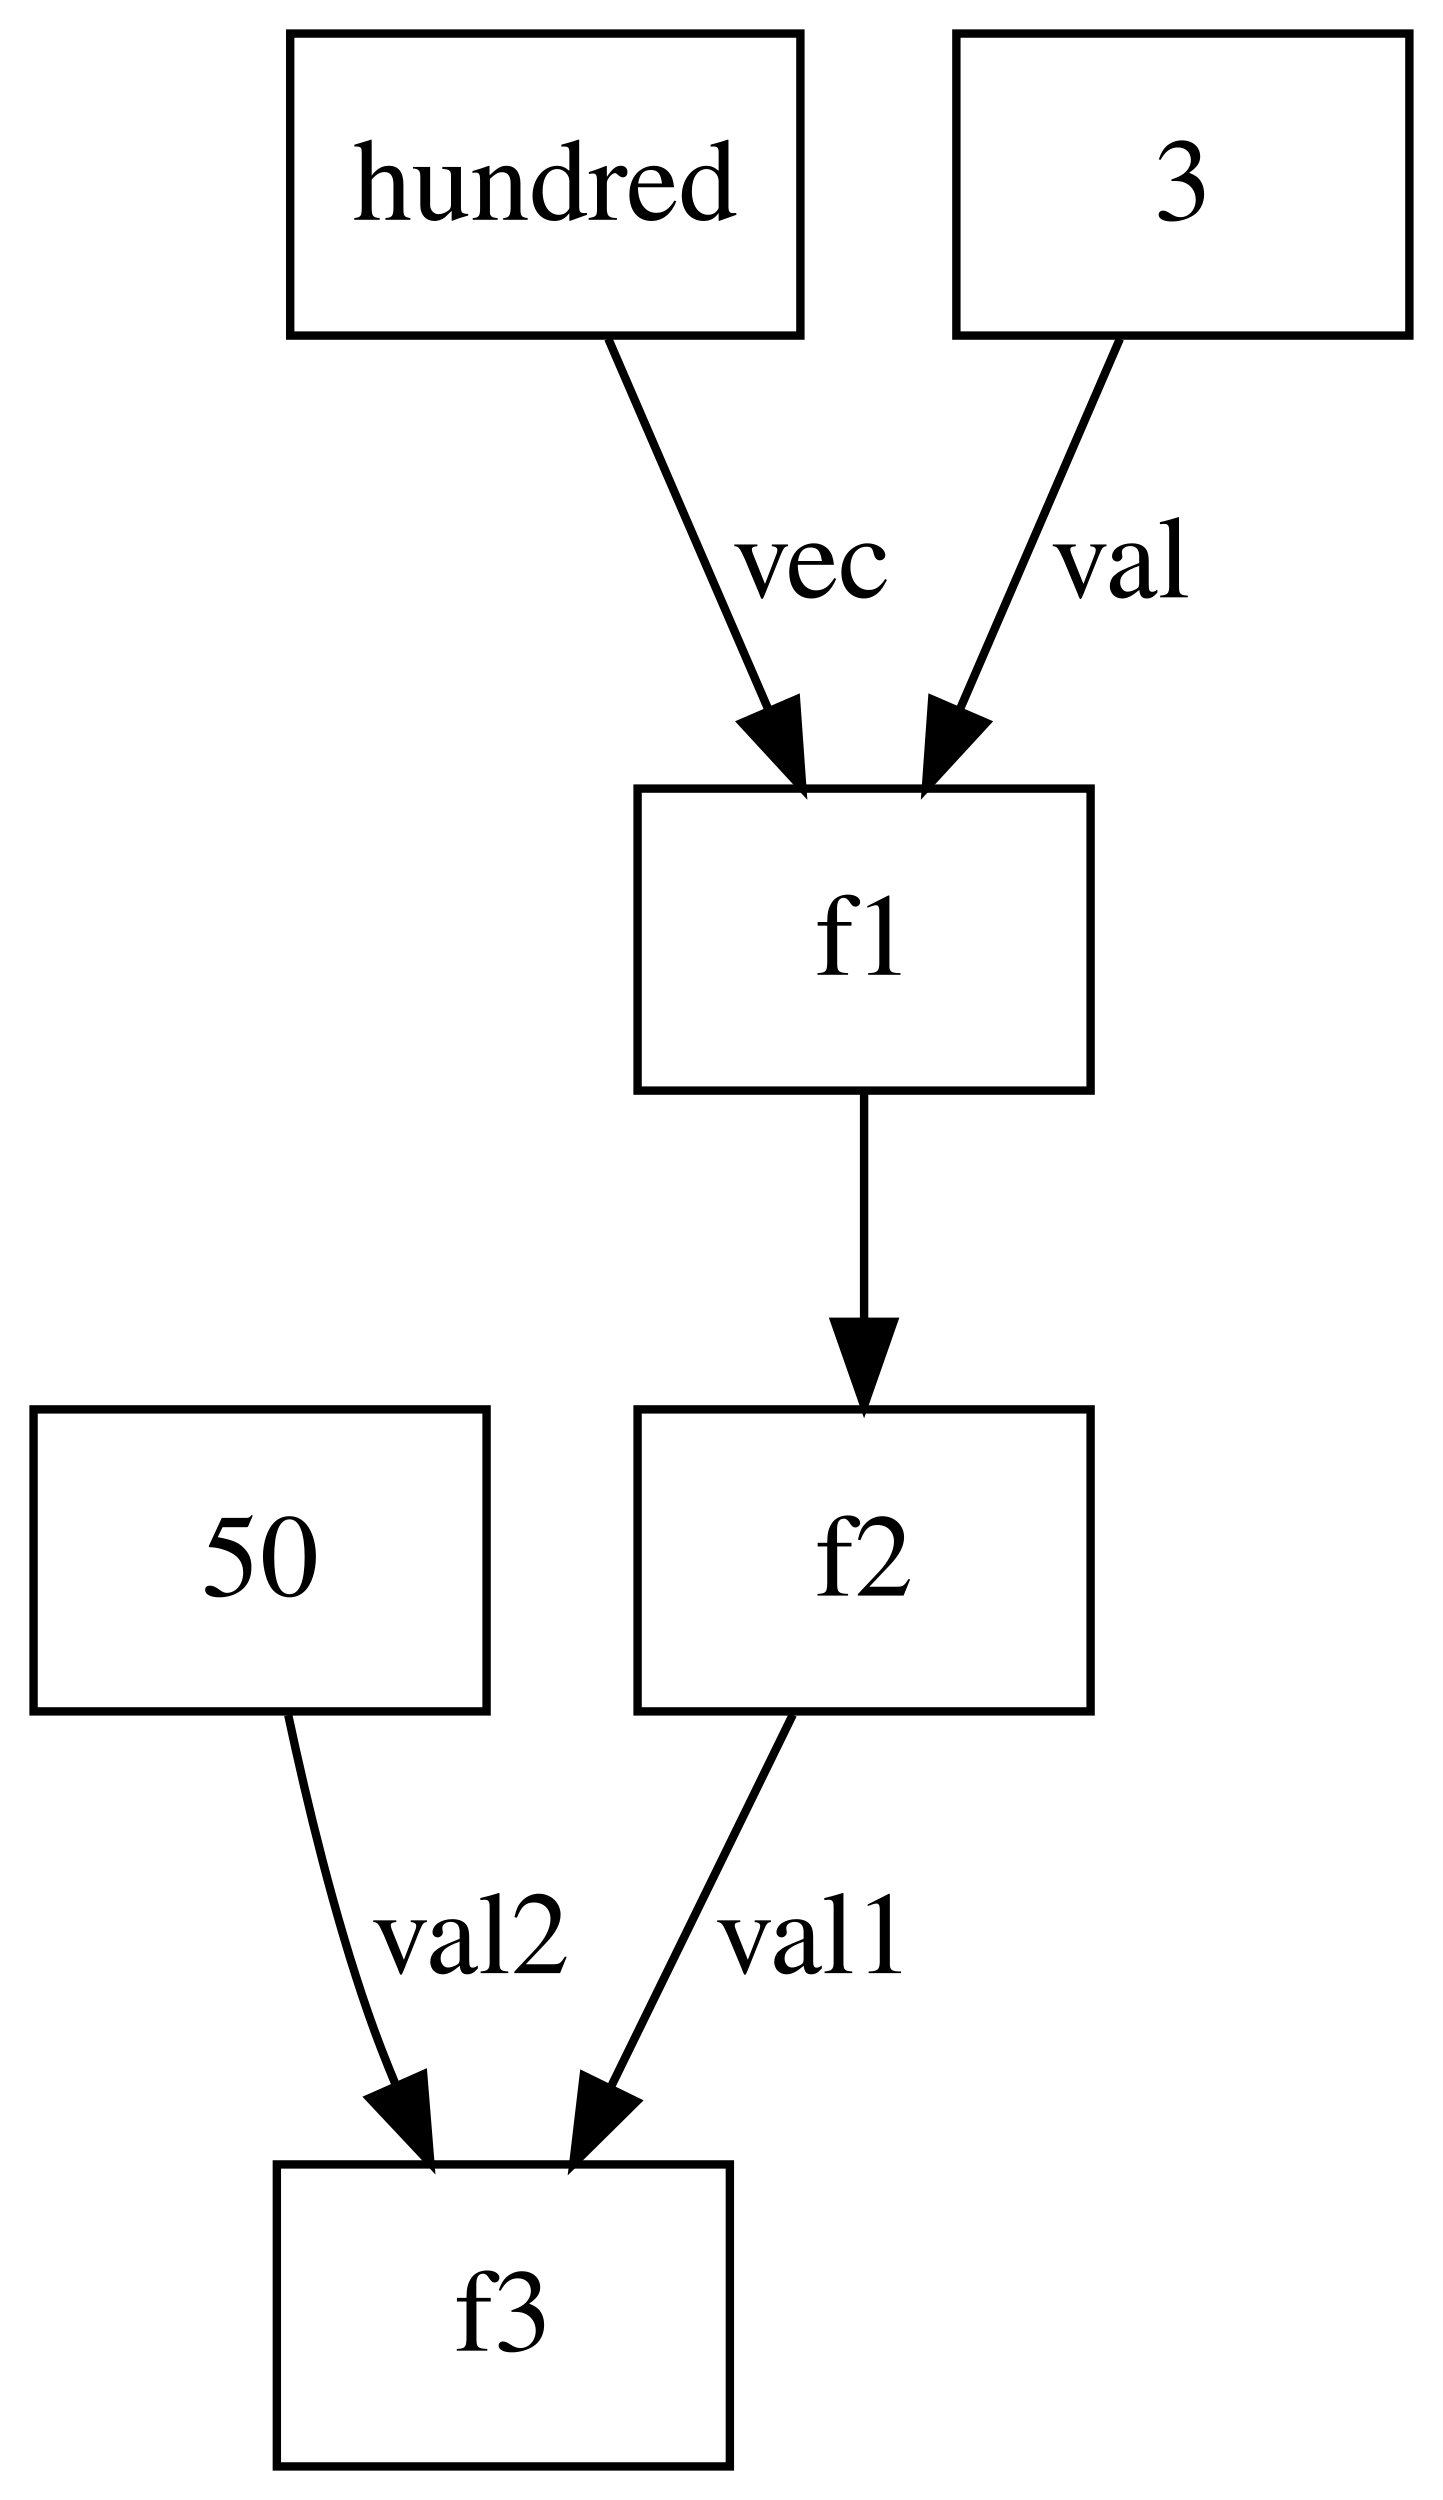
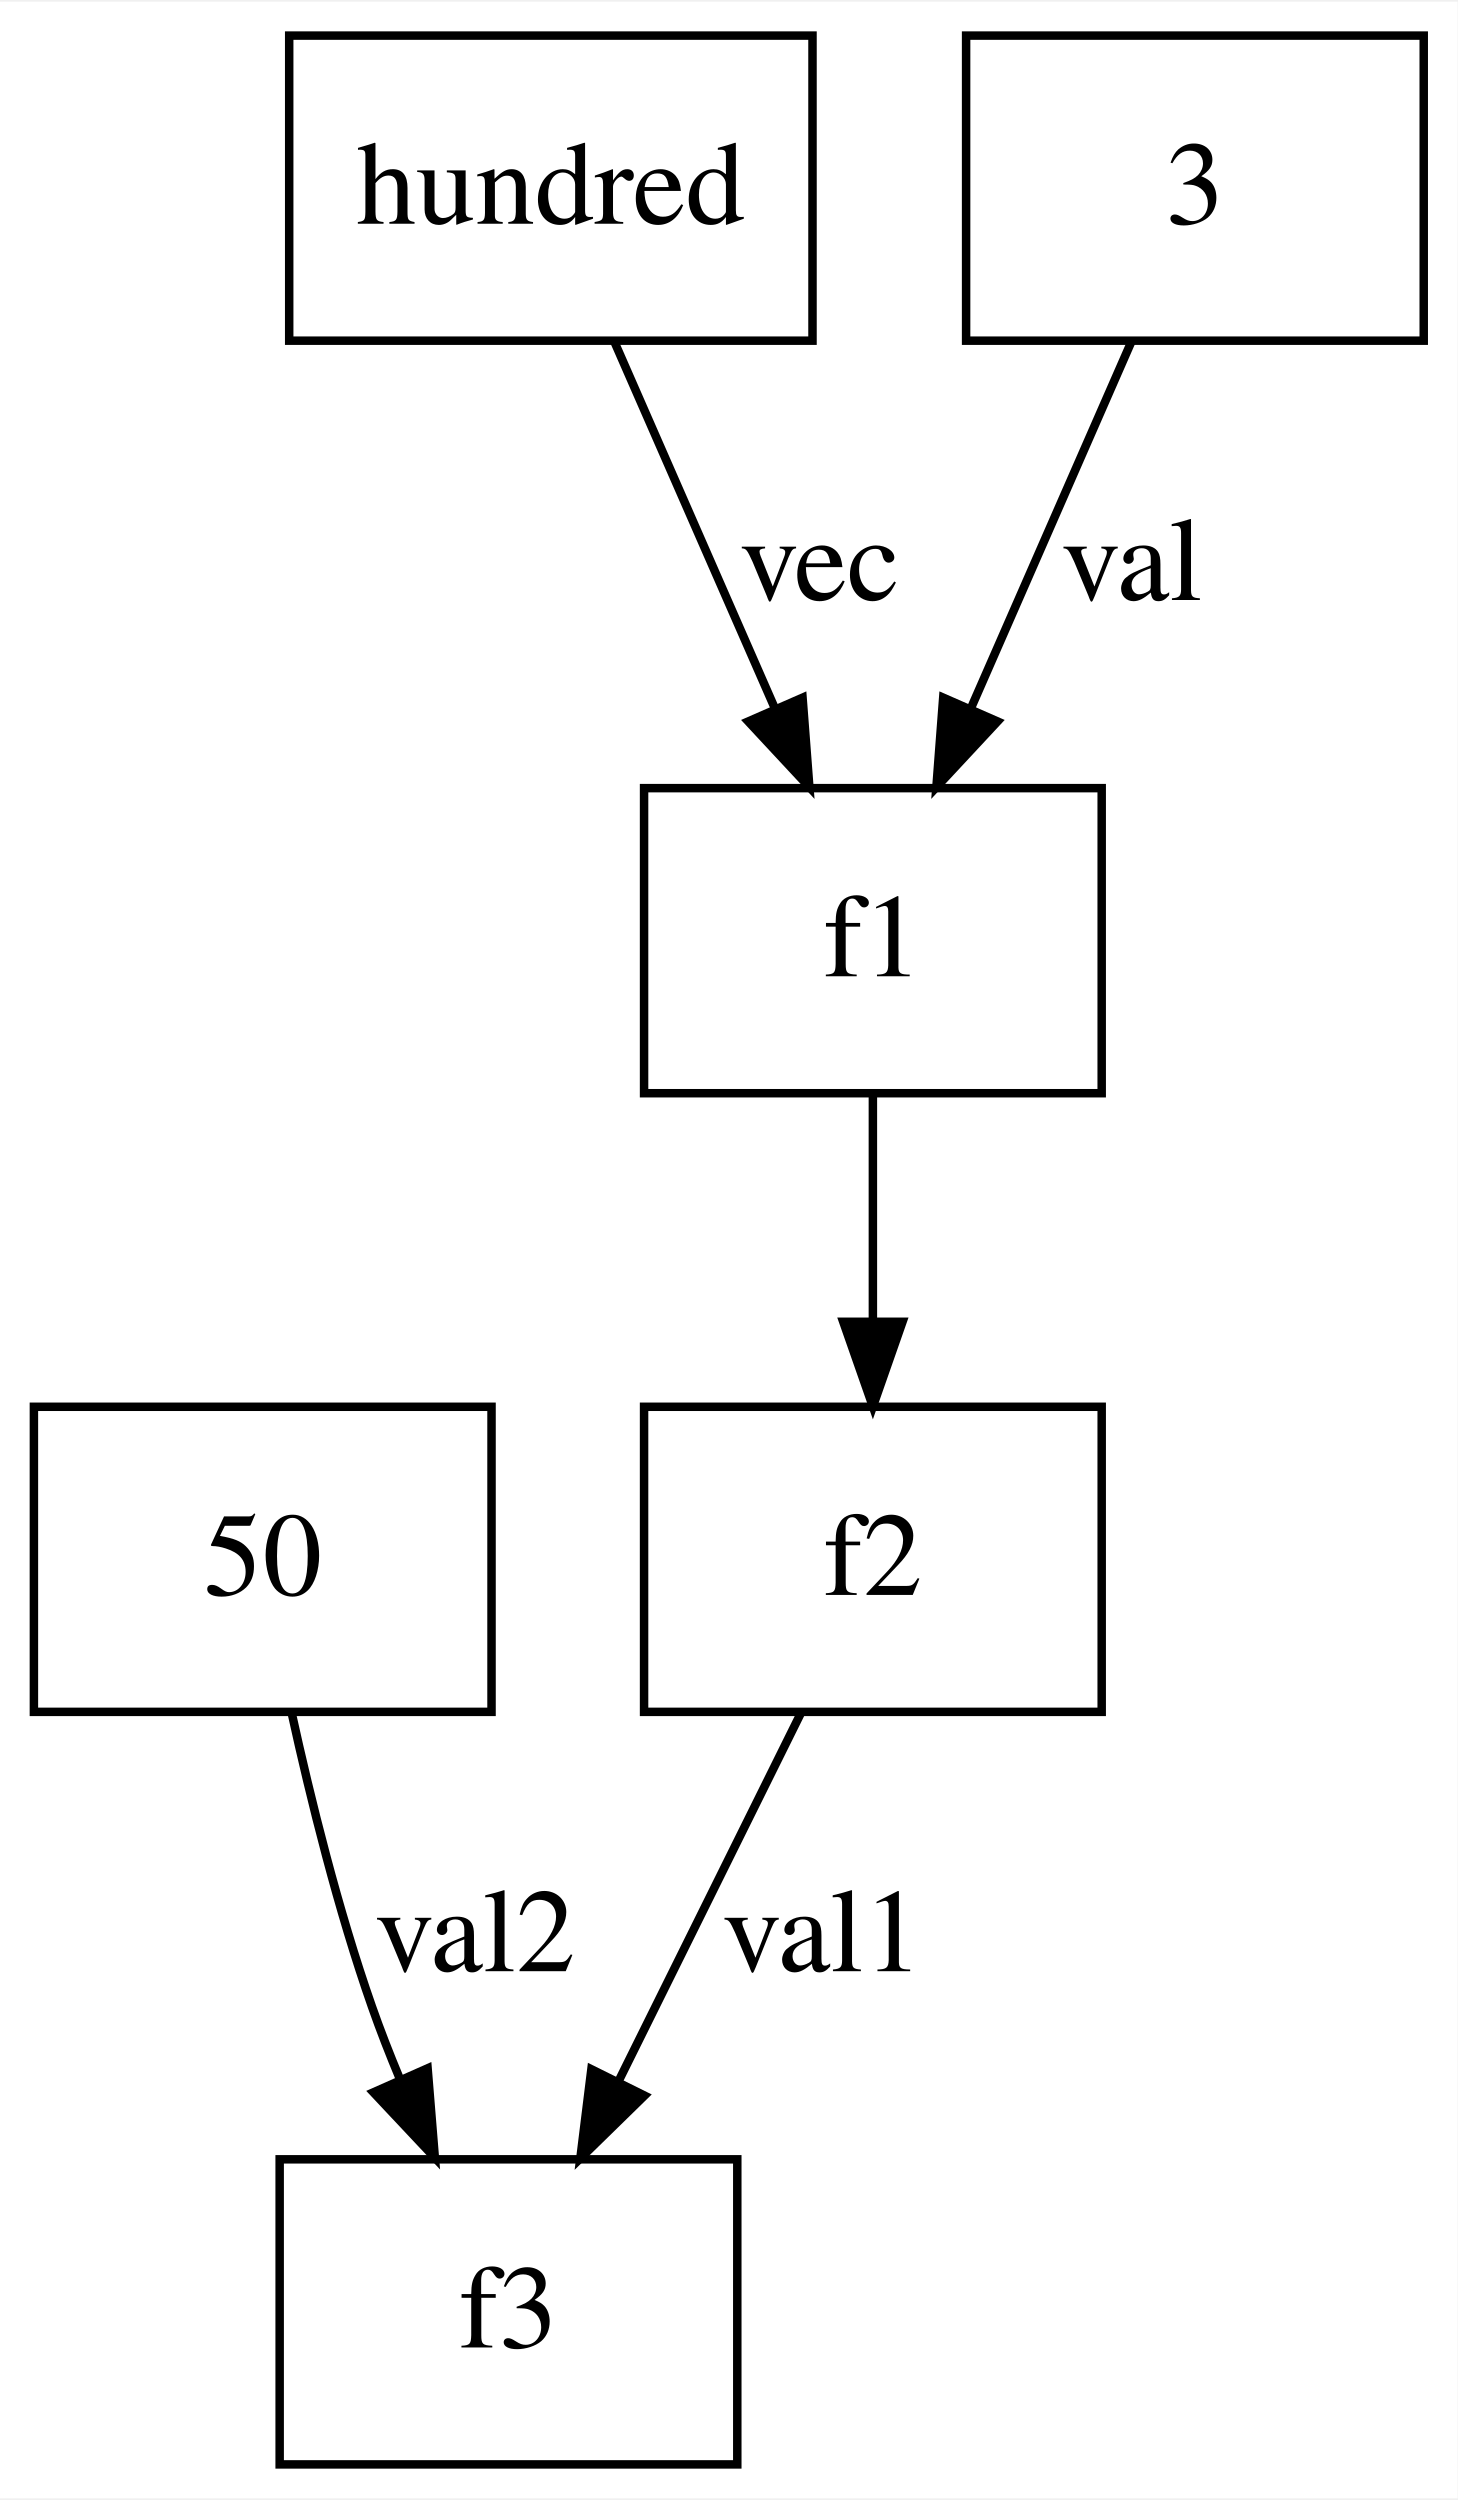
- <svg xmlns="http://www.w3.org/2000/svg" width="172pt" height="298pt" viewBox="0.00 0.00 172.00 298.00">
-   <g id="graph0" class="graph" transform="scale(1 1) rotate(0) translate(4 294)">
-     <polygon fill="white" stroke="none" points="-4,4 -4,-294 168,-294 168,4 -4,4" />
+ <svg xmlns="http://www.w3.org/2000/svg" width="172pt" height="295pt" viewBox="0.00 0.00 172.00 294.60">
+   <g id="graph0" class="graph" transform="scale(1 1) rotate(0) translate(4 290.6)">
+     <polygon fill="white" stroke="none" points="-4,4 -4,-290.6 168,-290.6 168,4 -4,4" />
    <g id="node1" class="node">
-       <polygon fill="none" stroke="black" points="126,-200 72,-200 72,-164 126,-164 126,-200" />
-       <text text-anchor="middle" x="99" y="-177.8" font-family="Times,serif" font-size="14.00">f1</text>
+       <polygon fill="none" stroke="black" points="126,-197.8 72,-197.8 72,-161.8 126,-161.8 126,-197.8" />
+       <text text-anchor="middle" x="99" y="-175.6" font-family="Times,serif" font-size="14.00">f1</text>
    </g>
    <g id="node2" class="node">
-       <polygon fill="none" stroke="black" points="126,-126 72,-126 72,-90 126,-90 126,-126" />
-       <text text-anchor="middle" x="99" y="-103.8" font-family="Times,serif" font-size="14.00">f2</text>
+       <polygon fill="none" stroke="black" points="126,-124.8 72,-124.8 72,-88.8 126,-88.8 126,-124.8" />
+       <text text-anchor="middle" x="99" y="-102.6" font-family="Times,serif" font-size="14.00">f2</text>
    </g>
    <g id="edge1" class="edge">
-       <path fill="none" stroke="black" d="M99,-163.937C99,-155.807 99,-145.876 99,-136.705" />
-       <polygon fill="black" stroke="black" points="102.5,-136.441 99,-126.441 95.5,-136.441 102.5,-136.441" />
+       <path fill="none" stroke="black" d="M99,-161.613C99,-153.589 99,-143.847 99,-134.869" />
+       <polygon fill="black" stroke="black" points="102.5,-134.829 99,-124.829 95.5,-134.829 102.5,-134.829" />
    </g>
    <g id="node4" class="node">
      <polygon fill="none" stroke="black" points="83,-36 29,-36 29,-0 83,-0 83,-36" />
      <text text-anchor="middle" x="56" y="-13.8" font-family="Times,serif" font-size="14.00">f3</text>
    </g>
    <g id="edge4" class="edge">
-       <path fill="none" stroke="black" d="M90.505,-89.614C84.34,-76.998 75.89,-59.705 68.895,-45.391" />
-       <polygon fill="black" stroke="black" points="71.866,-43.499 64.332,-36.05 65.577,-46.572 71.866,-43.499" />
-       <text text-anchor="middle" x="93.053" y="-58.8" font-family="Times,serif" font-size="14.00">val1</text>
+       <path fill="none" stroke="black" d="M90.505,-88.651C84.38,-76.287 75.999,-59.37 69.031,-45.304" />
+       <polygon fill="black" stroke="black" points="72.053,-43.52 64.478,-36.113 65.781,-46.628 72.053,-43.52" />
+       <text text-anchor="middle" x="93.053" y="-58.2" font-family="Times,serif" font-size="14.00">val1</text>
    </g>
    <g id="node3" class="node">
-       <polygon fill="none" stroke="black" points="54,-126 0,-126 0,-90 54,-90 54,-126" />
-       <text text-anchor="middle" x="27" y="-103.8" font-family="Times,serif" font-size="14.00">50</text>
+       <polygon fill="none" stroke="black" points="54,-124.8 0,-124.8 0,-88.8 54,-88.8 54,-124.8" />
+       <text text-anchor="middle" x="27" y="-102.6" font-family="Times,serif" font-size="14.00">50</text>
    </g>
    <g id="edge2" class="edge">
-       <path fill="none" stroke="black" d="M30.355,-89.571C32.586,-79.112 35.848,-65.627 39.895,-54 40.864,-51.217 41.976,-48.354 43.154,-45.523" />
-       <polygon fill="black" stroke="black" points="46.445,-46.735 47.297,-36.175 40.045,-43.899 46.445,-46.735" />
-       <text text-anchor="middle" x="52.053" y="-58.8" font-family="Times,serif" font-size="14.00">val2</text>
+       <path fill="none" stroke="black" d="M30.396,-88.768C32.641,-78.548 35.904,-65.368 39.895,-54 40.871,-51.219 41.988,-48.359 43.169,-45.528" />
+       <polygon fill="black" stroke="black" points="46.46,-46.742 47.316,-36.182 40.061,-43.903 46.46,-46.742" />
+       <text text-anchor="middle" x="52.053" y="-58.2" font-family="Times,serif" font-size="14.00">val2</text>
    </g>
    <g id="node5" class="node">
-       <polygon fill="none" stroke="black" points="91.407,-290 30.593,-290 30.593,-254 91.407,-254 91.407,-290" />
-       <text text-anchor="middle" x="61" y="-267.8" font-family="Times,serif" font-size="14.00">hundred</text>
+       <polygon fill="none" stroke="black" points="91.875,-286.6 30.125,-286.6 30.125,-250.6 91.875,-250.6 91.875,-286.6" />
+       <text text-anchor="middle" x="61" y="-264.4" font-family="Times,serif" font-size="14.00">hundred</text>
    </g>
    <g id="edge3" class="edge">
-       <path fill="none" stroke="black" d="M68.508,-253.614C73.956,-240.998 81.423,-223.705 87.604,-209.391" />
-       <polygon fill="black" stroke="black" points="90.886,-210.619 91.637,-200.05 84.46,-207.844 90.886,-210.619" />
-       <text text-anchor="middle" x="92.715" y="-222.8" font-family="Times,serif" font-size="14.00">vec</text>
+       <path fill="none" stroke="black" d="M68.508,-250.451C73.92,-238.087 81.326,-221.17 87.484,-207.104" />
+       <polygon fill="black" stroke="black" points="90.704,-208.478 91.508,-197.913 84.291,-205.67 90.704,-208.478" />
+       <text text-anchor="middle" x="92.715" y="-220" font-family="Times,serif" font-size="14.00">vec</text>
    </g>
    <g id="node6" class="node">
-       <polygon fill="none" stroke="black" points="164,-290 110,-290 110,-254 164,-254 164,-290" />
-       <text text-anchor="middle" x="137" y="-267.8" font-family="Times,serif" font-size="14.00">3</text>
+       <polygon fill="none" stroke="black" points="164,-286.6 110,-286.6 110,-250.6 164,-250.6 164,-286.6" />
+       <text text-anchor="middle" x="137" y="-264.4" font-family="Times,serif" font-size="14.00">3</text>
    </g>
    <g id="edge5" class="edge">
-       <path fill="none" stroke="black" d="M129.492,-253.614C124.044,-240.998 116.577,-223.705 110.396,-209.391" />
-       <polygon fill="black" stroke="black" points="113.54,-207.844 106.363,-200.05 107.114,-210.619 113.54,-207.844" />
-       <text text-anchor="middle" x="129.553" y="-222.8" font-family="Times,serif" font-size="14.00">val</text>
+       <path fill="none" stroke="black" d="M129.492,-250.451C124.08,-238.087 116.674,-221.17 110.516,-207.104" />
+       <polygon fill="black" stroke="black" points="113.709,-205.67 106.492,-197.913 107.296,-208.478 113.709,-205.67" />
+       <text text-anchor="middle" x="129.553" y="-220" font-family="Times,serif" font-size="14.00">val</text>
    </g>
  </g>
</svg>
